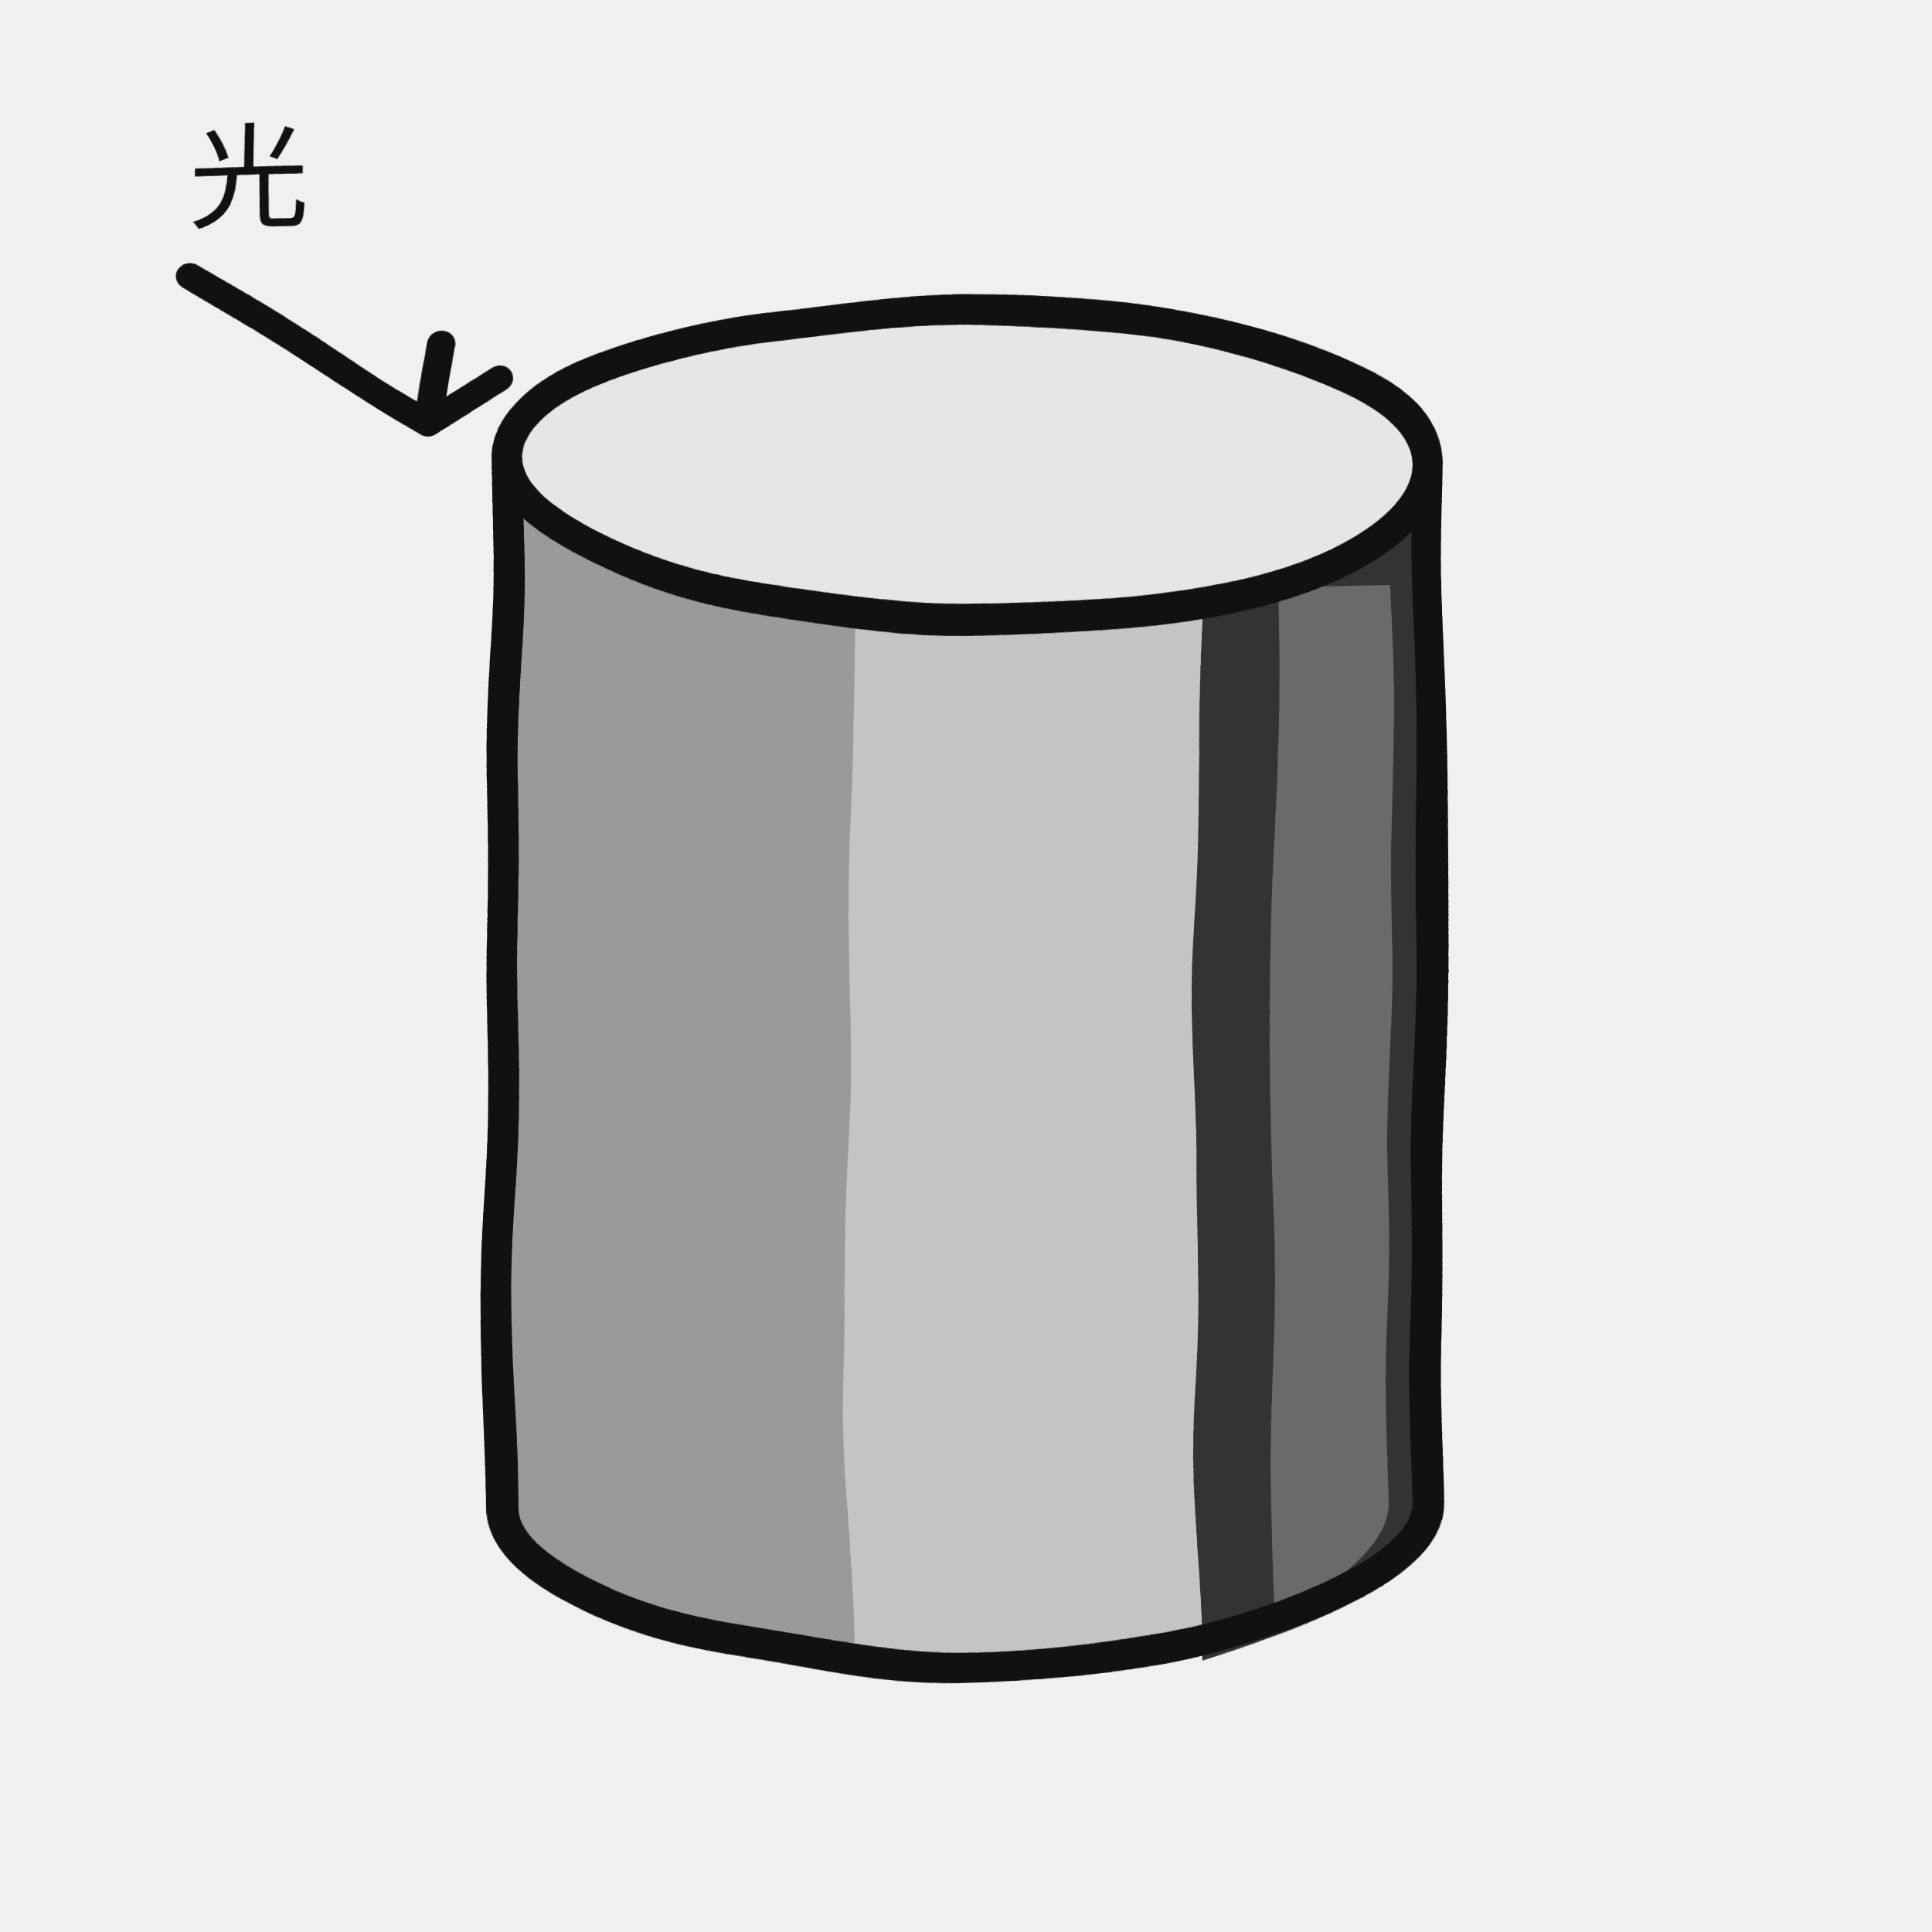
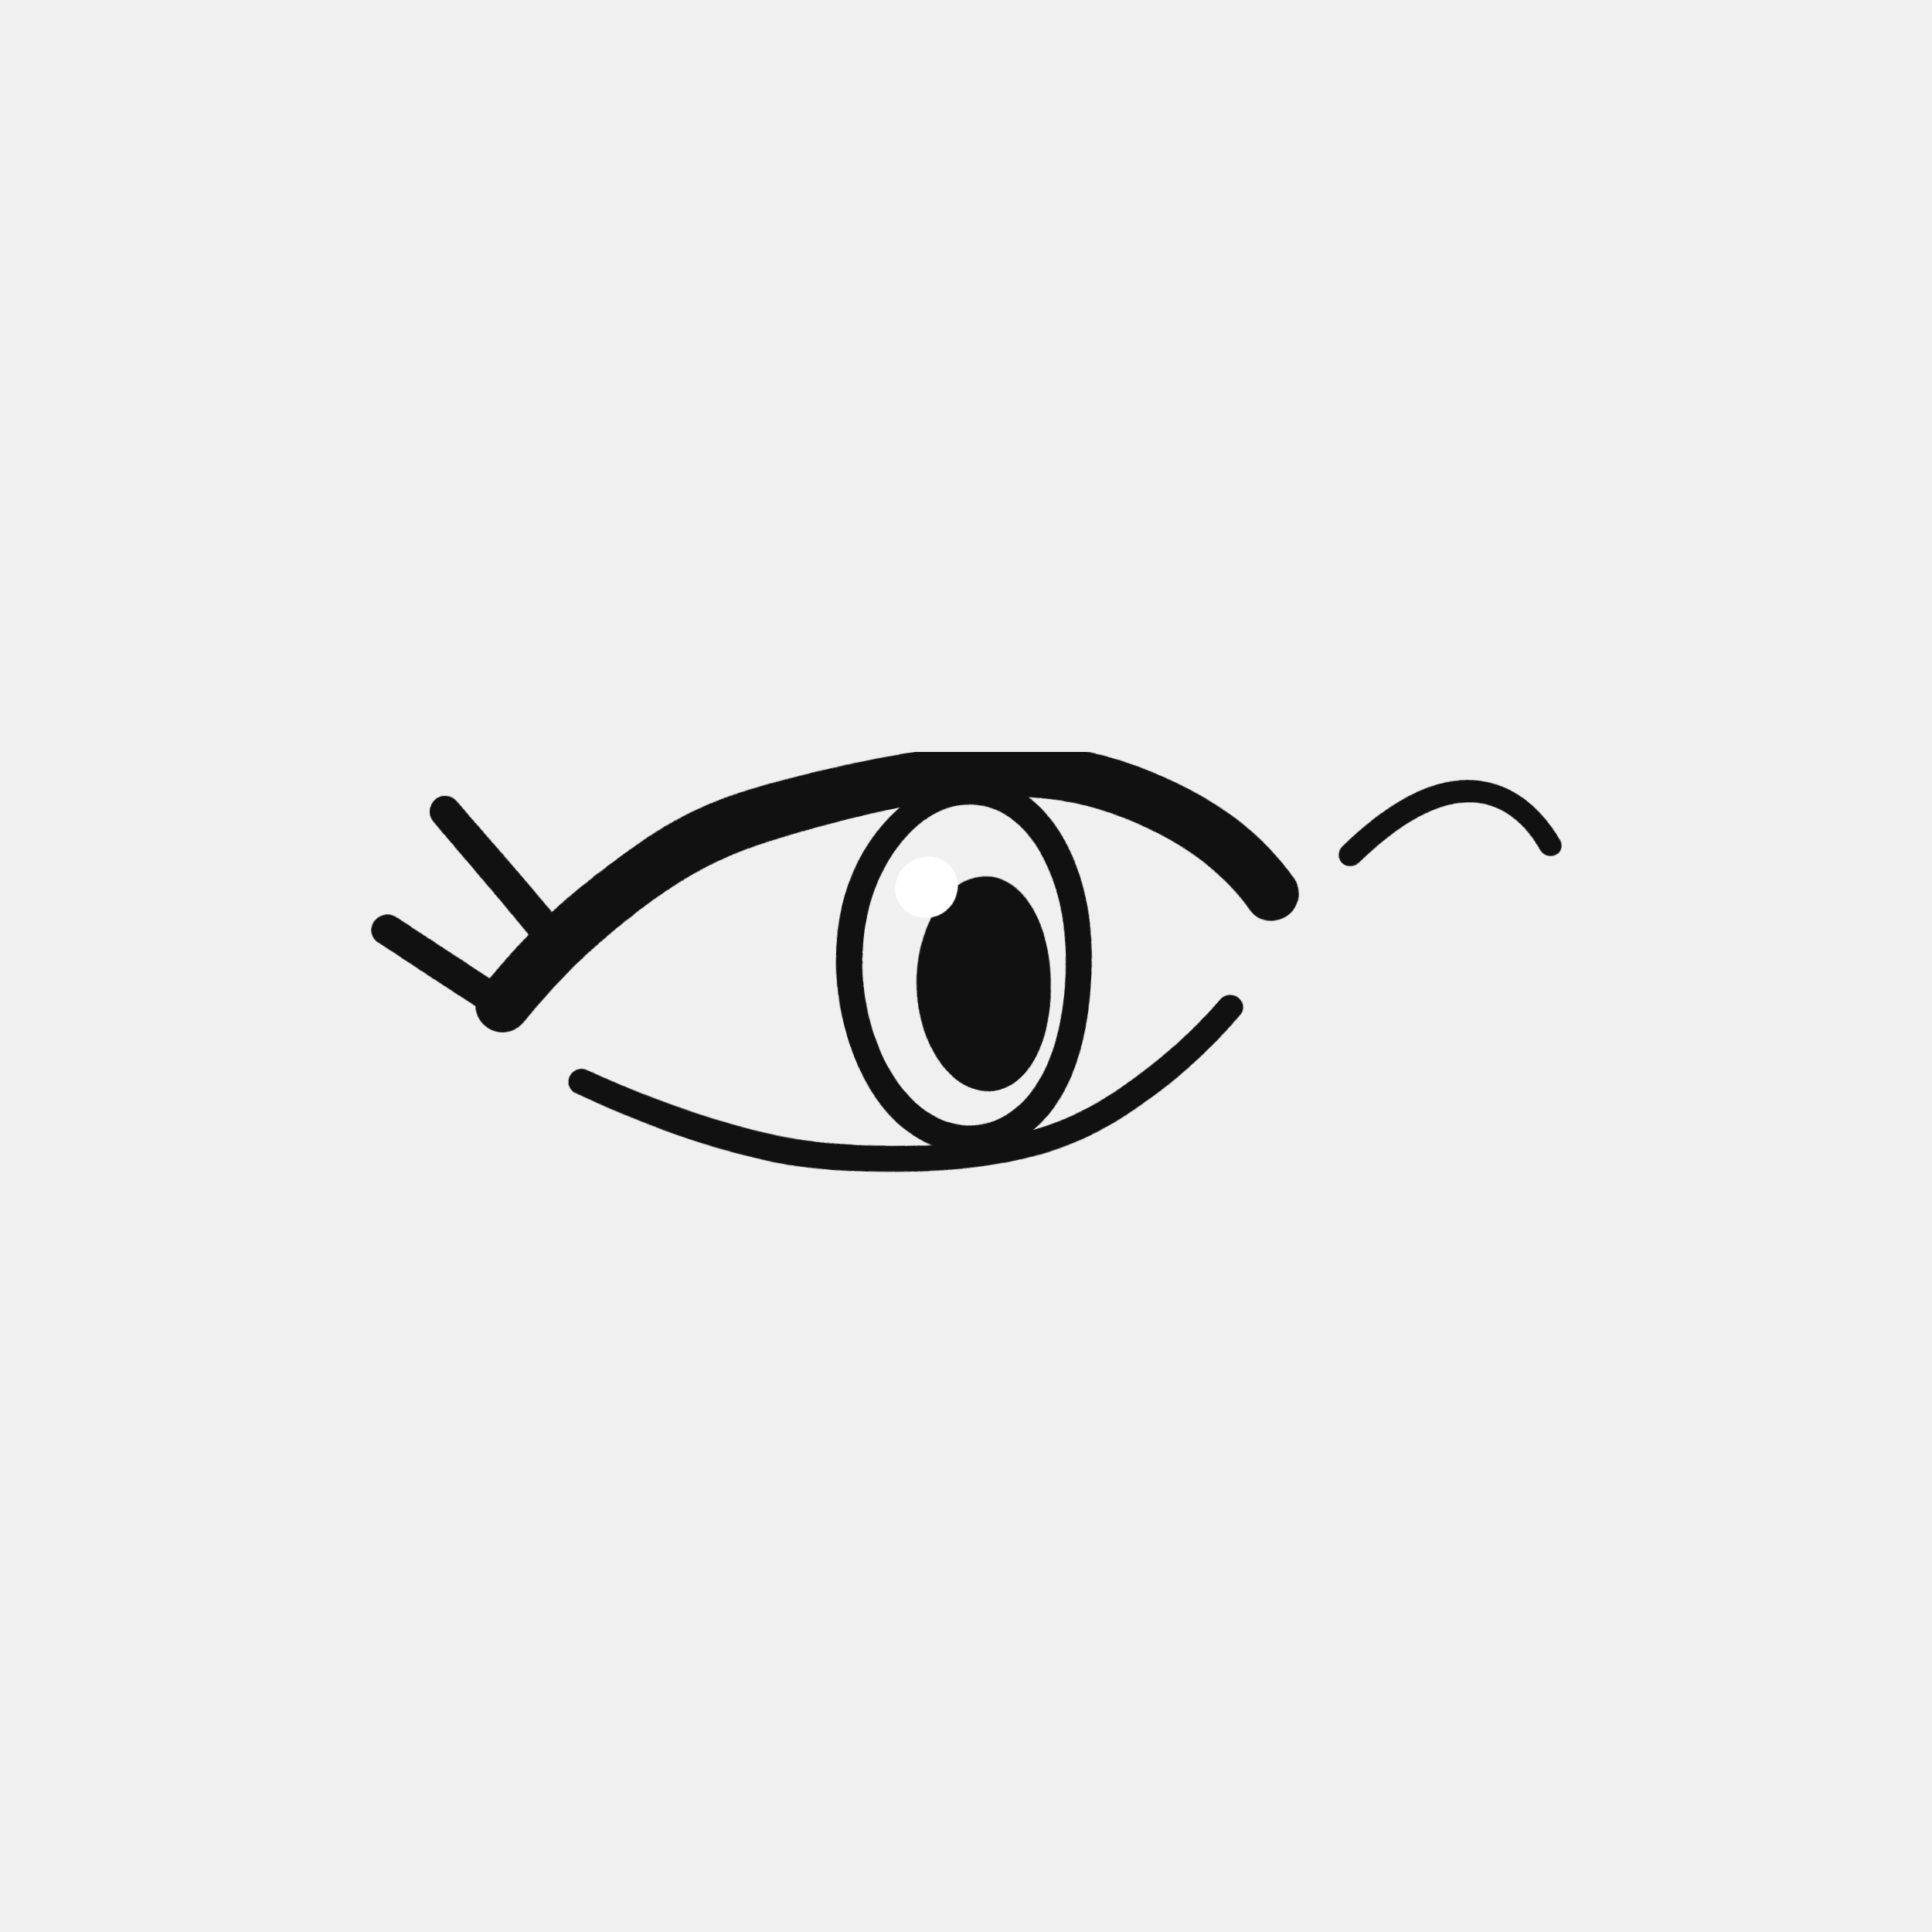
<svg xmlns="http://www.w3.org/2000/svg" viewBox="0 0 100 100">
  <defs>
    <filter id="hd" x="-5%" y="-5%" width="110%" height="110%">
      <feTurbulence type="fractalNoise" baseFrequency="0.05" numOctaves="2" seed="27" result="n" />
      <feDisplacementMap in="SourceGraphic" in2="n" scale="1.4" xChannelSelector="R" yChannelSelector="G" />
    </filter>
  </defs>
  <g filter="url(#hd)" stroke-linecap="round" stroke-linejoin="round">
-     <path d="M26 24 V 78 A 24 8 0 0 0 74 78 V 24 Z" fill="#c4c4c4" fill-rule="evenodd" stroke="none" stroke-width="0" />
-     <path d="M26 24 V 78 C 30 84, 40 86, 44 86 V 24 Z" fill="#9a9a9a" fill-rule="evenodd" stroke="none" stroke-width="0" />
-     <path d="M62 24 V 86 C 70 84, 74 82, 74 78 V 24 Z" fill="#333" fill-rule="evenodd" stroke="none" stroke-width="0" />
-     <path d="M66 30 V 84 C 70 82, 72 80, 72 78 V 30 Z" fill="#6a6a6a" fill-rule="evenodd" stroke="none" stroke-width="0" />
-     <ellipse cx="50" cy="24" rx="24" ry="8" stroke="#111" stroke-width="1.6" fill="#e6e6e6" />
-     <path d="M26 24 V 78 M74 24 V 78" stroke="#111" stroke-width="1.6" fill="none" />
-     <path d="M26 78 A 24 8 0 0 0 74 78" stroke="#111" stroke-width="1.6" fill="none" />
-     <g stroke="#111" stroke-width="1.4" fill="none">
-       <line x1="10" y1="14" x2="22" y2="22" />
-       <path d="M22 22 l-4 -1.5 M22 22 l-1.5 -4" transform="rotate(78.69007 22 22)" />
-     </g>
-     <text x="10" y="11" font-size="6" fill="#111">光</text>
+     <path d="M26 52 C 40 36, 60 38, 66 46" stroke="#111" stroke-width="2.8" fill="none" />
+     <path d="M30 56 C 42 62, 56 62, 64 52" stroke="#111" stroke-width="1.3" fill="none" />
+     <ellipse cx="50" cy="50" rx="6" ry="9" stroke="#111" stroke-width="1.4" fill="none" />
+     <ellipse cx="51" cy="51" rx="3.5" ry="5.5" stroke="#111" stroke-width="0" fill="#111" />
+     <circle cx="48" cy="46" r="1.6" fill="#fff" />
+     <path d="M26 52 l-6 -4 M28 48 l-5 -6" stroke="#111" stroke-width="1.6" fill="none" />
+     <path d="M70 44 C 74 40, 78 40, 80 44" stroke="#111" stroke-width="1.2" fill="none" />
  </g>
</svg>
